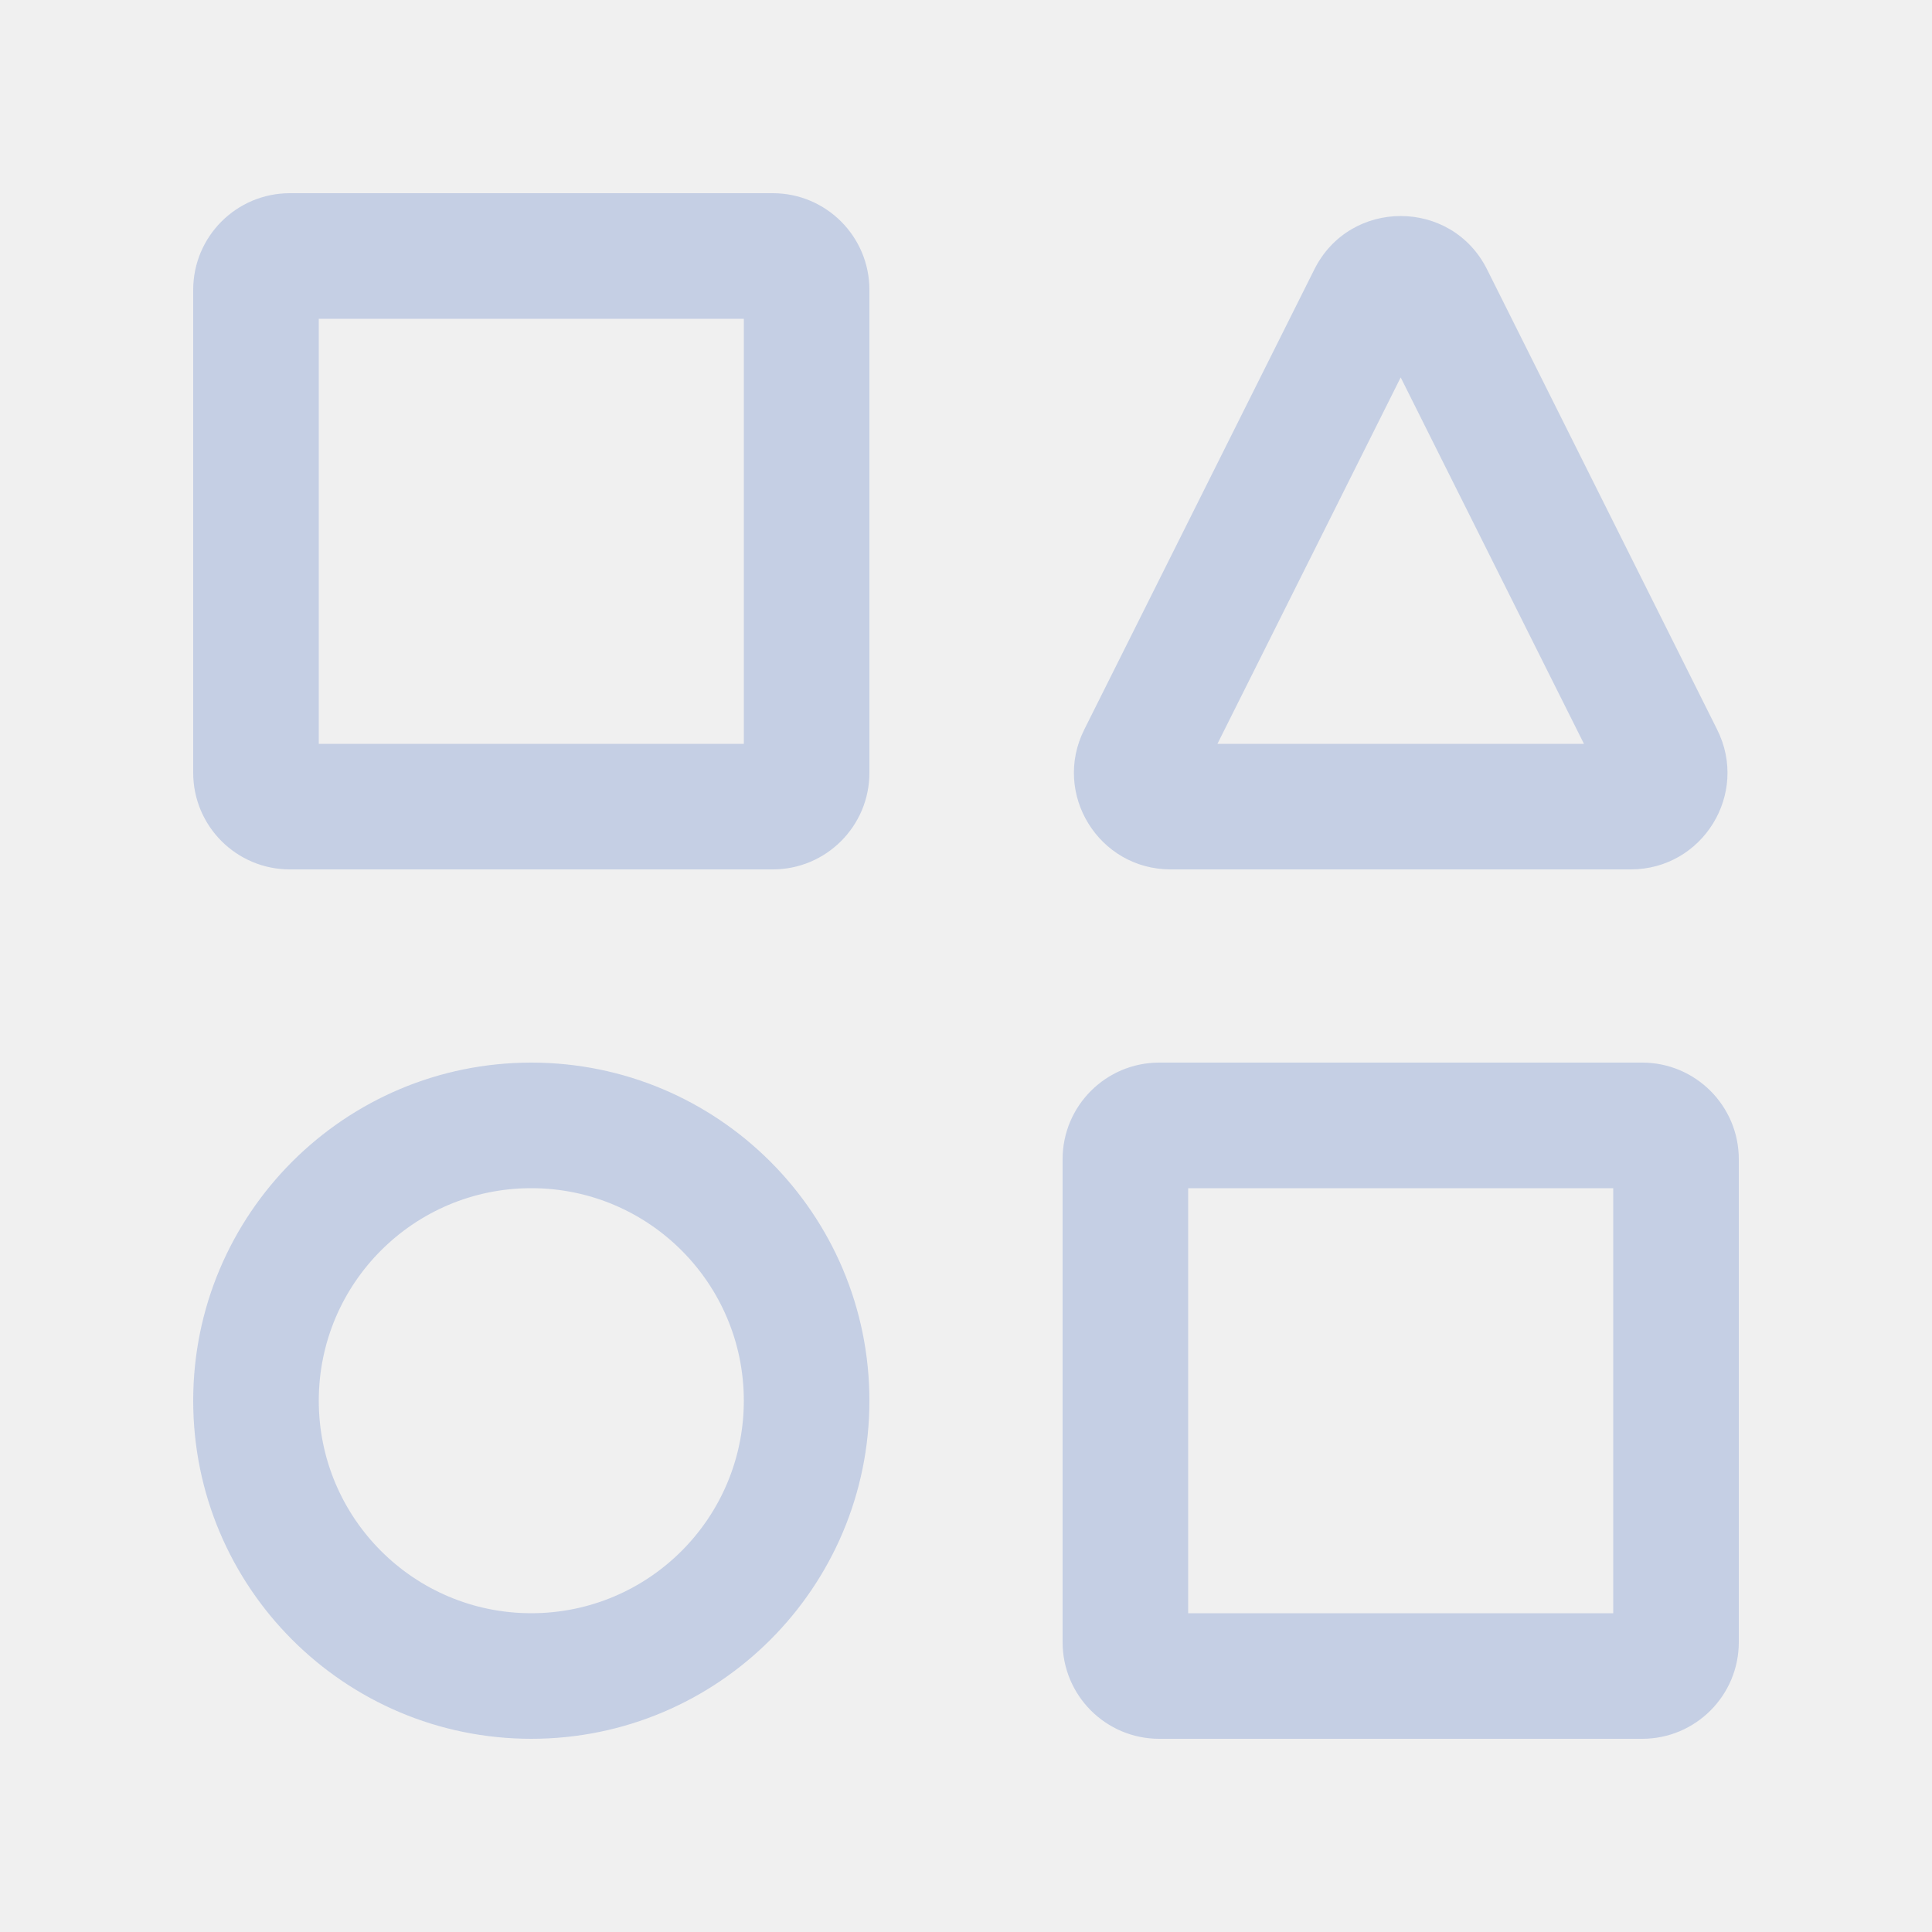
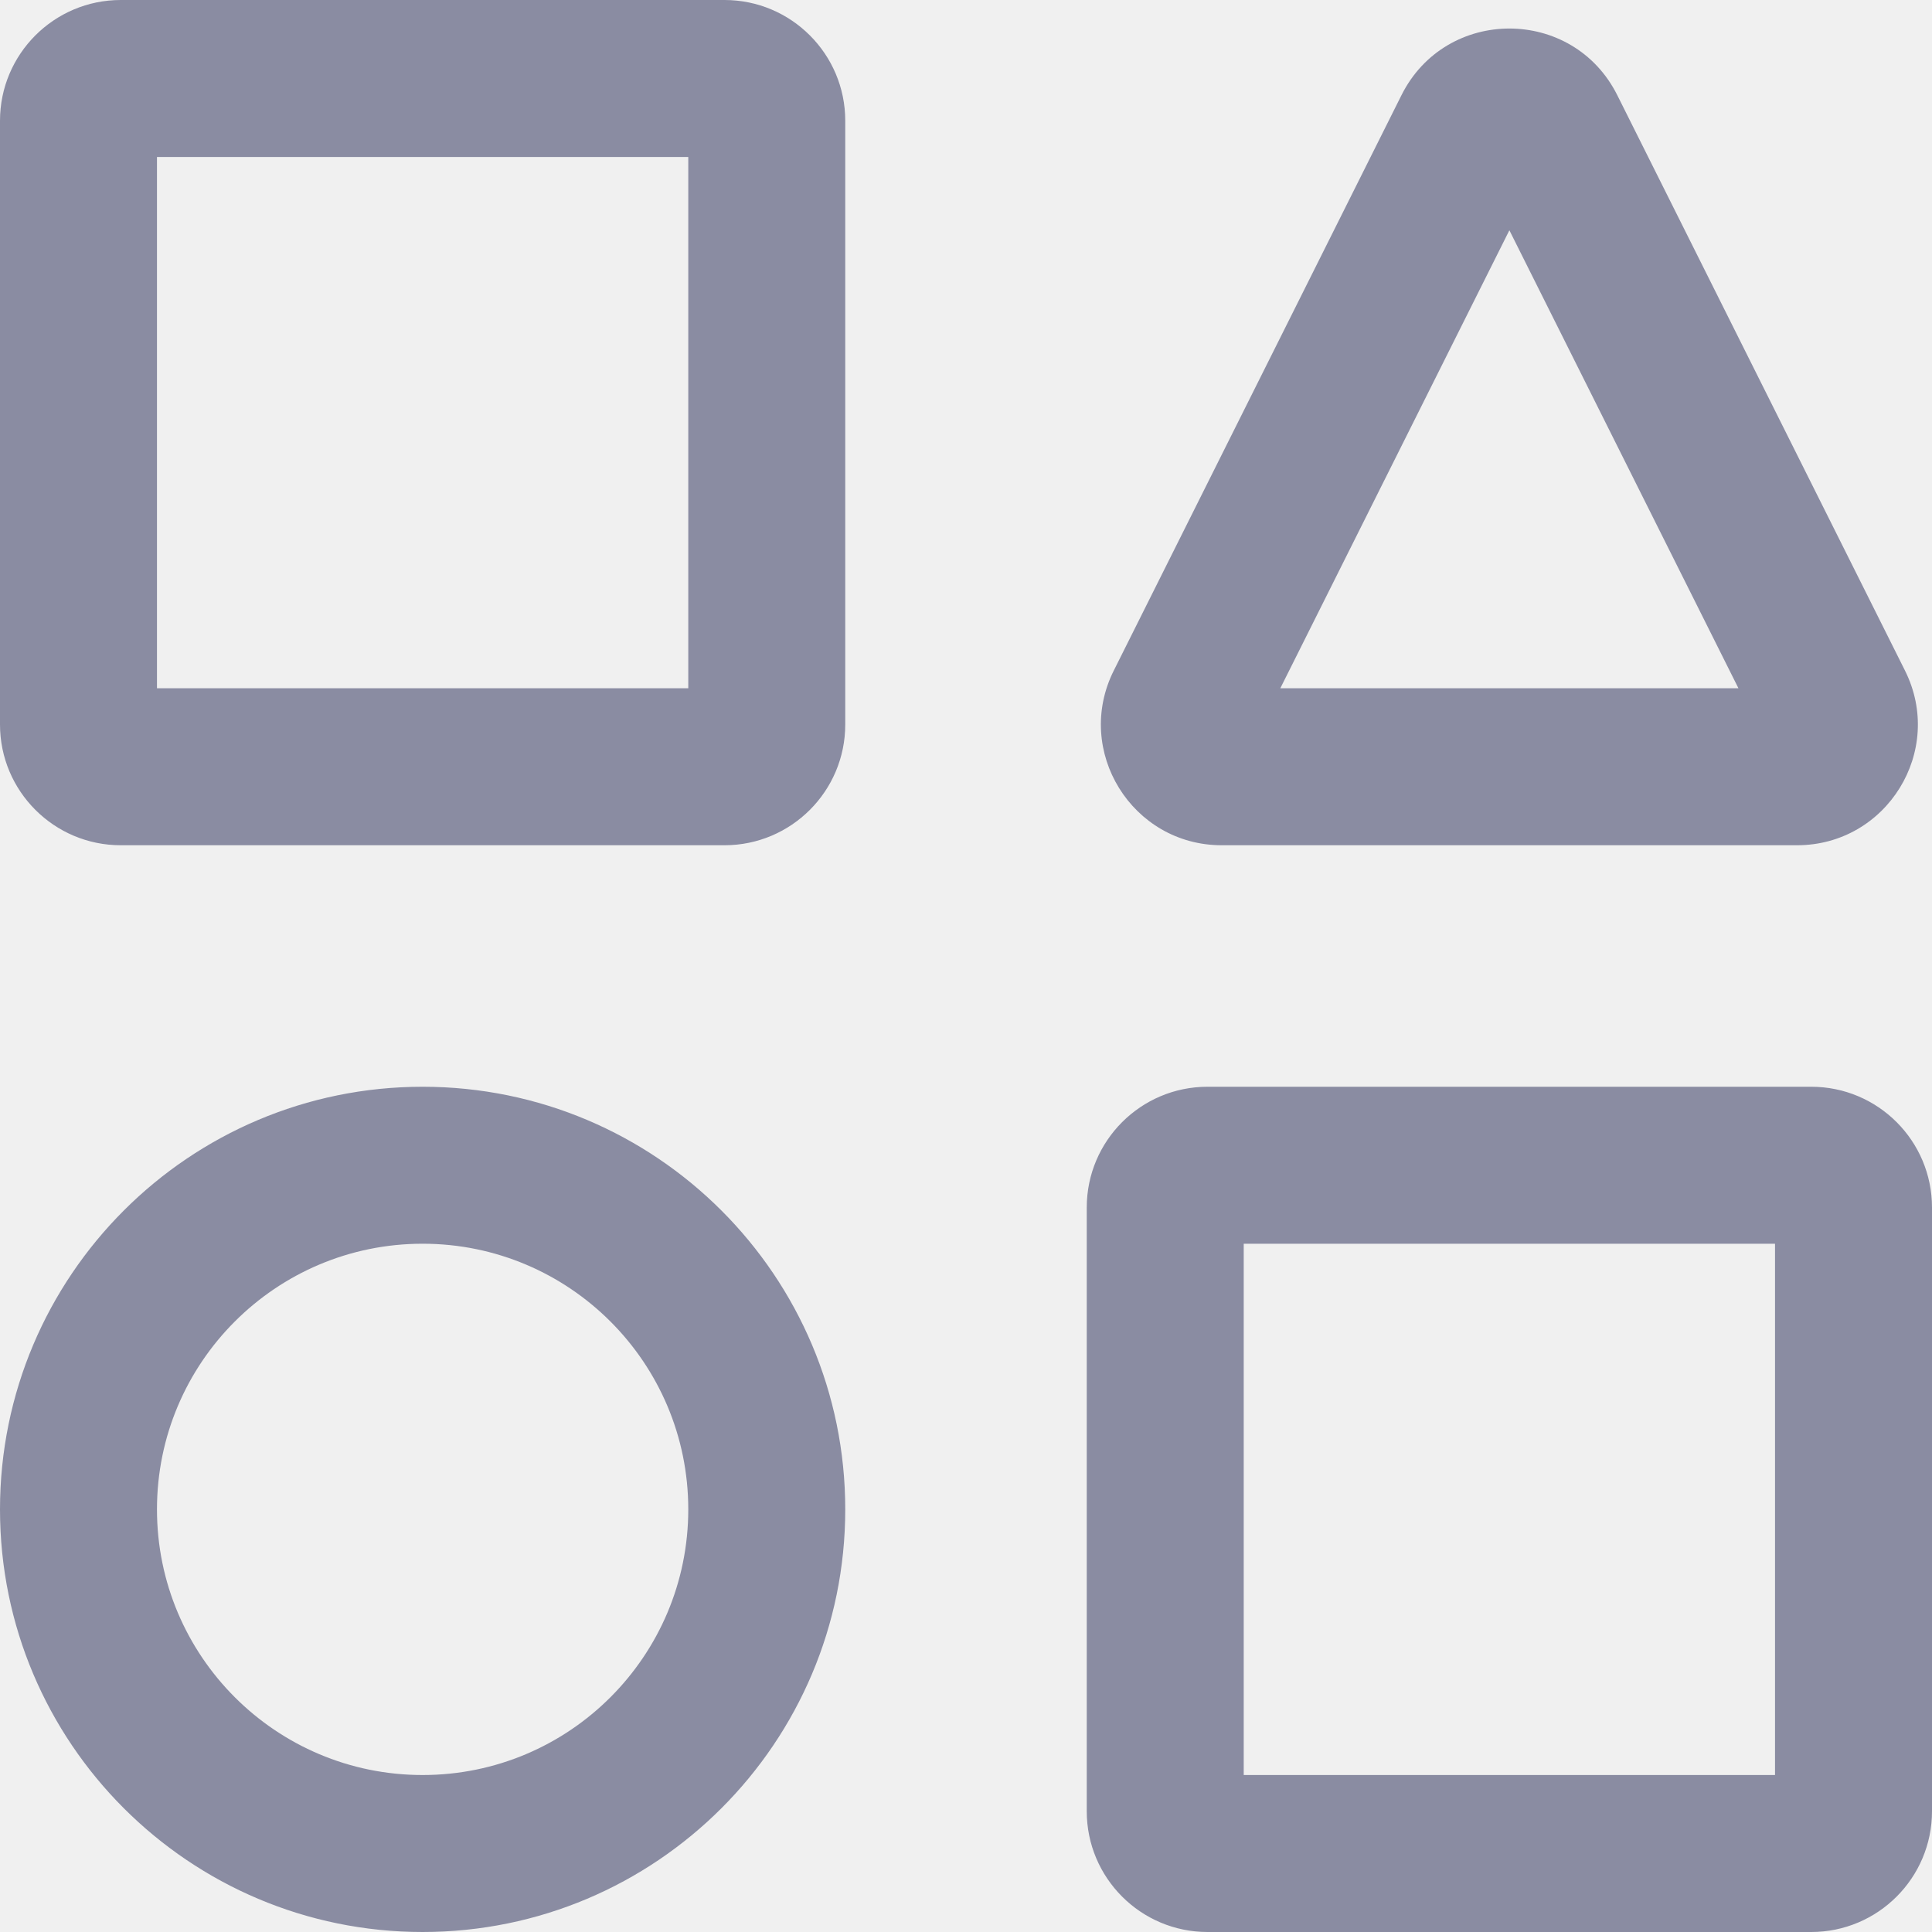
- <svg xmlns="http://www.w3.org/2000/svg" width="20" height="20" viewBox="0 0 20 20" fill="none">
-   <mask id="path-1-inside-1_922_13432" fill="white">
-     <path fill-rule="evenodd" clip-rule="evenodd" d="M3 2C2.448 2 2 2.448 2 3V8C2 8.552 2.448 9 3 9H8C8.552 9 9 8.552 9 8V3C9 2.448 8.552 2 8 2H3ZM12 11C11.448 11 11 11.448 11 12V17C11 17.552 11.448 18 12 18H17C17.552 18 18 17.552 18 17V12C18 11.448 17.552 11 17 11H12ZM14.5 3.907L12.603 7.7H16.397L14.5 3.907ZM15.394 2.789C15.026 2.052 13.974 2.052 13.606 2.789L11.224 7.553C10.891 8.218 11.375 9 12.118 9H16.882C17.625 9 18.109 8.218 17.776 7.553L15.394 2.789ZM7.7 14.5C7.7 15.715 6.715 16.7 5.5 16.7C4.285 16.7 3.3 15.715 3.3 14.5C3.3 13.285 4.285 12.3 5.5 12.3C6.715 12.3 7.7 13.285 7.7 14.5ZM9 14.5C9 16.433 7.433 18 5.5 18C3.567 18 2 16.433 2 14.5C2 12.567 3.567 11 5.5 11C7.433 11 9 12.567 9 14.5Z" />
+ <svg xmlns="http://www.w3.org/2000/svg" width="16" height="16" viewBox="0 0 16 16" fill="none">
+   <mask id="path-1-inside-1_3195_3007" fill="white">
+     <path fill-rule="evenodd" clip-rule="evenodd" d="M1 0C0.448 0 0 0.448 0 1V6C0 6.552 0.448 7 1 7H6C6.552 7 7 6.552 7 6V1C7 0.448 6.552 0 6 0H1ZM10 9C9.448 9 9 9.448 9 10V15C9 15.552 9.448 16 10 16H15C15.552 16 16 15.552 16 15V10C16 9.448 15.552 9 15 9H10ZM12.5 1.907L10.603 5.7H14.397L12.5 1.907ZM13.394 0.789C13.026 0.052 11.974 0.052 11.606 0.789L9.224 5.553C8.891 6.218 9.375 7 10.118 7H14.882C15.625 7 16.109 6.218 15.776 5.553L13.394 0.789ZM5.7 12.5C5.7 13.715 4.715 14.7 3.5 14.7C2.285 14.7 1.3 13.715 1.3 12.5C1.3 11.285 2.285 10.3 3.5 10.3C4.715 10.3 5.7 11.285 5.7 12.5ZM7 12.5C7 14.433 5.433 16 3.5 16C1.567 16 0 14.433 0 12.5C0 10.567 1.567 9 3.5 9C5.433 9 7 10.567 7 12.5Z" />
  </mask>
-   <path d="M12.603 7.7L11.441 7.119L10.5 9H12.603V7.7ZM14.5 3.907L15.663 3.326L14.5 1L13.337 3.326L14.5 3.907ZM16.397 7.7V9H18.5L17.559 7.119L16.397 7.7ZM13.606 2.789L12.443 2.207V2.207L13.606 2.789ZM15.394 2.789L14.232 3.37L14.232 3.37L15.394 2.789ZM11.224 7.553L12.386 8.134V8.134L11.224 7.553ZM17.776 7.553L16.614 8.134V8.134L17.776 7.553ZM3.3 3C3.3 3.166 3.166 3.3 3 3.3V0.7C1.73 0.7 0.7 1.73 0.7 3H3.3ZM3.3 8V3H0.7V8H3.3ZM3 7.7C3.166 7.7 3.3 7.834 3.3 8H0.7C0.7 9.27 1.73 10.3 3 10.3V7.7ZM8 7.7H3V10.3H8V7.7ZM7.7 8C7.7 7.834 7.834 7.7 8 7.7V10.3C9.27 10.3 10.3 9.27 10.3 8H7.7ZM7.7 3V8H10.3V3H7.7ZM8 3.3C7.834 3.3 7.7 3.166 7.7 3H10.3C10.3 1.73 9.27 0.7 8 0.7V3.3ZM3 3.3H8V0.7H3V3.3ZM12.3 12C12.3 12.166 12.166 12.3 12 12.3V9.7C10.73 9.7 9.7 10.73 9.7 12H12.3ZM12.3 17V12H9.7V17H12.3ZM12 16.7C12.166 16.7 12.3 16.834 12.3 17H9.7C9.7 18.27 10.73 19.3 12 19.3V16.7ZM17 16.7H12V19.3H17V16.7ZM16.7 17C16.7 16.834 16.834 16.7 17 16.7V19.3C18.27 19.3 19.3 18.27 19.3 17H16.7ZM16.7 12V17H19.3V12H16.7ZM17 12.3C16.834 12.3 16.7 12.166 16.7 12H19.3C19.3 10.73 18.27 9.7 17 9.7V12.3ZM12 12.3H17V9.7H12V12.3ZM13.766 8.281L15.663 4.488L13.337 3.326L11.441 7.119L13.766 8.281ZM16.397 6.4H12.603V9H16.397V6.4ZM13.337 4.488L15.234 8.281L17.559 7.119L15.663 3.326L13.337 4.488ZM14.768 3.37C14.658 3.591 14.342 3.591 14.232 3.37L16.557 2.207C15.71 0.512 13.29 0.512 12.443 2.207L14.768 3.37ZM12.386 8.134L14.768 3.37L12.443 2.207L10.061 6.971L12.386 8.134ZM12.118 7.7C12.341 7.7 12.486 7.935 12.386 8.134L10.061 6.971C9.296 8.501 10.408 10.3 12.118 10.3V7.7ZM16.882 7.7H12.118V10.3H16.882V7.7ZM16.614 8.134C16.514 7.935 16.659 7.7 16.882 7.7V10.3C18.592 10.3 19.704 8.501 18.939 6.971L16.614 8.134ZM14.232 3.37L16.614 8.134L18.939 6.971L16.557 2.207L14.232 3.37ZM5.5 18C7.433 18 9 16.433 9 14.5H6.4C6.4 14.997 5.997 15.4 5.5 15.4V18ZM2 14.5C2 16.433 3.567 18 5.5 18V15.4C5.003 15.4 4.6 14.997 4.6 14.5H2ZM5.5 11C3.567 11 2 12.567 2 14.5H4.6C4.6 14.003 5.003 13.6 5.5 13.6V11ZM9 14.5C9 12.567 7.433 11 5.5 11V13.6C5.997 13.6 6.4 14.003 6.4 14.5H9ZM5.5 19.3C8.151 19.3 10.3 17.151 10.3 14.5H7.7C7.7 15.715 6.715 16.7 5.5 16.7V19.3ZM0.7 14.5C0.7 17.151 2.849 19.3 5.5 19.3V16.7C4.285 16.7 3.3 15.715 3.3 14.5H0.7ZM5.5 9.7C2.849 9.7 0.7 11.849 0.7 14.5H3.3C3.3 13.285 4.285 12.3 5.5 12.3V9.7ZM10.3 14.5C10.3 11.849 8.151 9.7 5.5 9.7V12.3C6.715 12.3 7.7 13.285 7.7 14.5H10.3Z" fill="#C5CFE4" mask="url(#path-1-inside-1_922_13432)" />
+   <path d="M10.603 5.7L9.441 5.119L8.5 7H10.603V5.7ZM12.5 1.907L13.663 1.326L12.5 -1L11.337 1.326L12.5 1.907ZM14.397 5.7V7H16.5L15.559 5.119L14.397 5.7ZM11.606 0.789L10.443 0.207V0.207L11.606 0.789ZM13.394 0.789L12.232 1.37L12.232 1.37L13.394 0.789ZM9.224 5.553L10.386 6.134V6.134L9.224 5.553ZM15.776 5.553L14.614 6.134V6.134L15.776 5.553ZM1.3 1C1.3 1.166 1.166 1.3 1 1.3V-1.3C-0.27 -1.3 -1.3 -0.27 -1.3 1H1.3ZM1.3 6V1H-1.3V6H1.3ZM1 5.7C1.166 5.7 1.3 5.834 1.3 6H-1.3C-1.3 7.27 -0.27 8.3 1 8.3V5.7ZM6 5.7H1V8.3H6V5.7ZM5.7 6C5.7 5.834 5.834 5.7 6 5.7V8.3C7.27 8.3 8.3 7.27 8.3 6H5.7ZM5.7 1V6H8.3V1H5.7ZM6 1.3C5.834 1.3 5.7 1.166 5.7 1H8.3C8.3 -0.27 7.27 -1.3 6 -1.3V1.3ZM1 1.3H6V-1.3H1V1.3ZM10.3 10C10.3 10.166 10.166 10.3 10 10.3V7.7C8.73 7.7 7.7 8.73 7.7 10H10.3ZM10.3 15V10H7.7V15H10.3ZM10 14.7C10.166 14.7 10.3 14.834 10.3 15H7.7C7.7 16.27 8.73 17.3 10 17.3V14.7ZM15 14.7H10V17.3H15V14.7ZM14.7 15C14.7 14.834 14.834 14.7 15 14.7V17.3C16.27 17.3 17.3 16.27 17.3 15H14.7ZM14.7 10V15H17.3V10H14.7ZM15 10.3C14.834 10.3 14.7 10.166 14.7 10H17.3C17.3 8.73 16.27 7.7 15 7.7V10.3ZM10 10.3H15V7.7H10V10.3ZM11.766 6.281L13.663 2.488L11.337 1.326L9.441 5.119L11.766 6.281ZM14.397 4.4H10.603V7H14.397V4.4ZM11.337 2.488L13.234 6.281L15.559 5.119L13.663 1.326L11.337 2.488ZM12.768 1.37C12.658 1.591 12.342 1.591 12.232 1.37L14.557 0.207C13.71 -1.488 11.29 -1.488 10.443 0.207L12.768 1.37ZM10.386 6.134L12.768 1.37L10.443 0.207L8.061 4.971L10.386 6.134ZM10.118 5.7C10.341 5.7 10.486 5.935 10.386 6.134L8.061 4.971C7.296 6.501 8.408 8.3 10.118 8.3V5.7ZM14.882 5.7H10.118V8.3H14.882V5.7ZM14.614 6.134C14.514 5.935 14.659 5.7 14.882 5.7V8.3C16.592 8.3 17.704 6.501 16.939 4.971L14.614 6.134ZM12.232 1.37L14.614 6.134L16.939 4.971L14.557 0.207L12.232 1.37ZM3.5 16C5.433 16 7 14.433 7 12.5H4.4C4.4 12.997 3.997 13.4 3.5 13.4V16ZM0 12.5C0 14.433 1.567 16 3.5 16V13.4C3.003 13.4 2.6 12.997 2.6 12.5H0ZM3.5 9C1.567 9 0 10.567 0 12.5H2.6C2.6 12.003 3.003 11.6 3.5 11.6V9ZM7 12.5C7 10.567 5.433 9 3.5 9V11.6C3.997 11.6 4.4 12.003 4.4 12.5H7ZM3.5 17.3C6.151 17.3 8.3 15.151 8.3 12.5H5.7C5.7 13.715 4.715 14.7 3.5 14.7V17.3ZM-1.3 12.5C-1.3 15.151 0.849 17.3 3.5 17.3V14.7C2.285 14.7 1.3 13.715 1.3 12.5H-1.3ZM3.5 7.7C0.849 7.7 -1.3 9.849 -1.3 12.5H1.3C1.3 11.285 2.285 10.3 3.5 10.3V7.7ZM8.3 12.5C8.3 9.849 6.151 7.7 3.5 7.7V10.3C4.715 10.3 5.7 11.285 5.7 12.5H8.3Z" fill="#8A8CA2" mask="url(#path-1-inside-1_3195_3007)" />
</svg>
